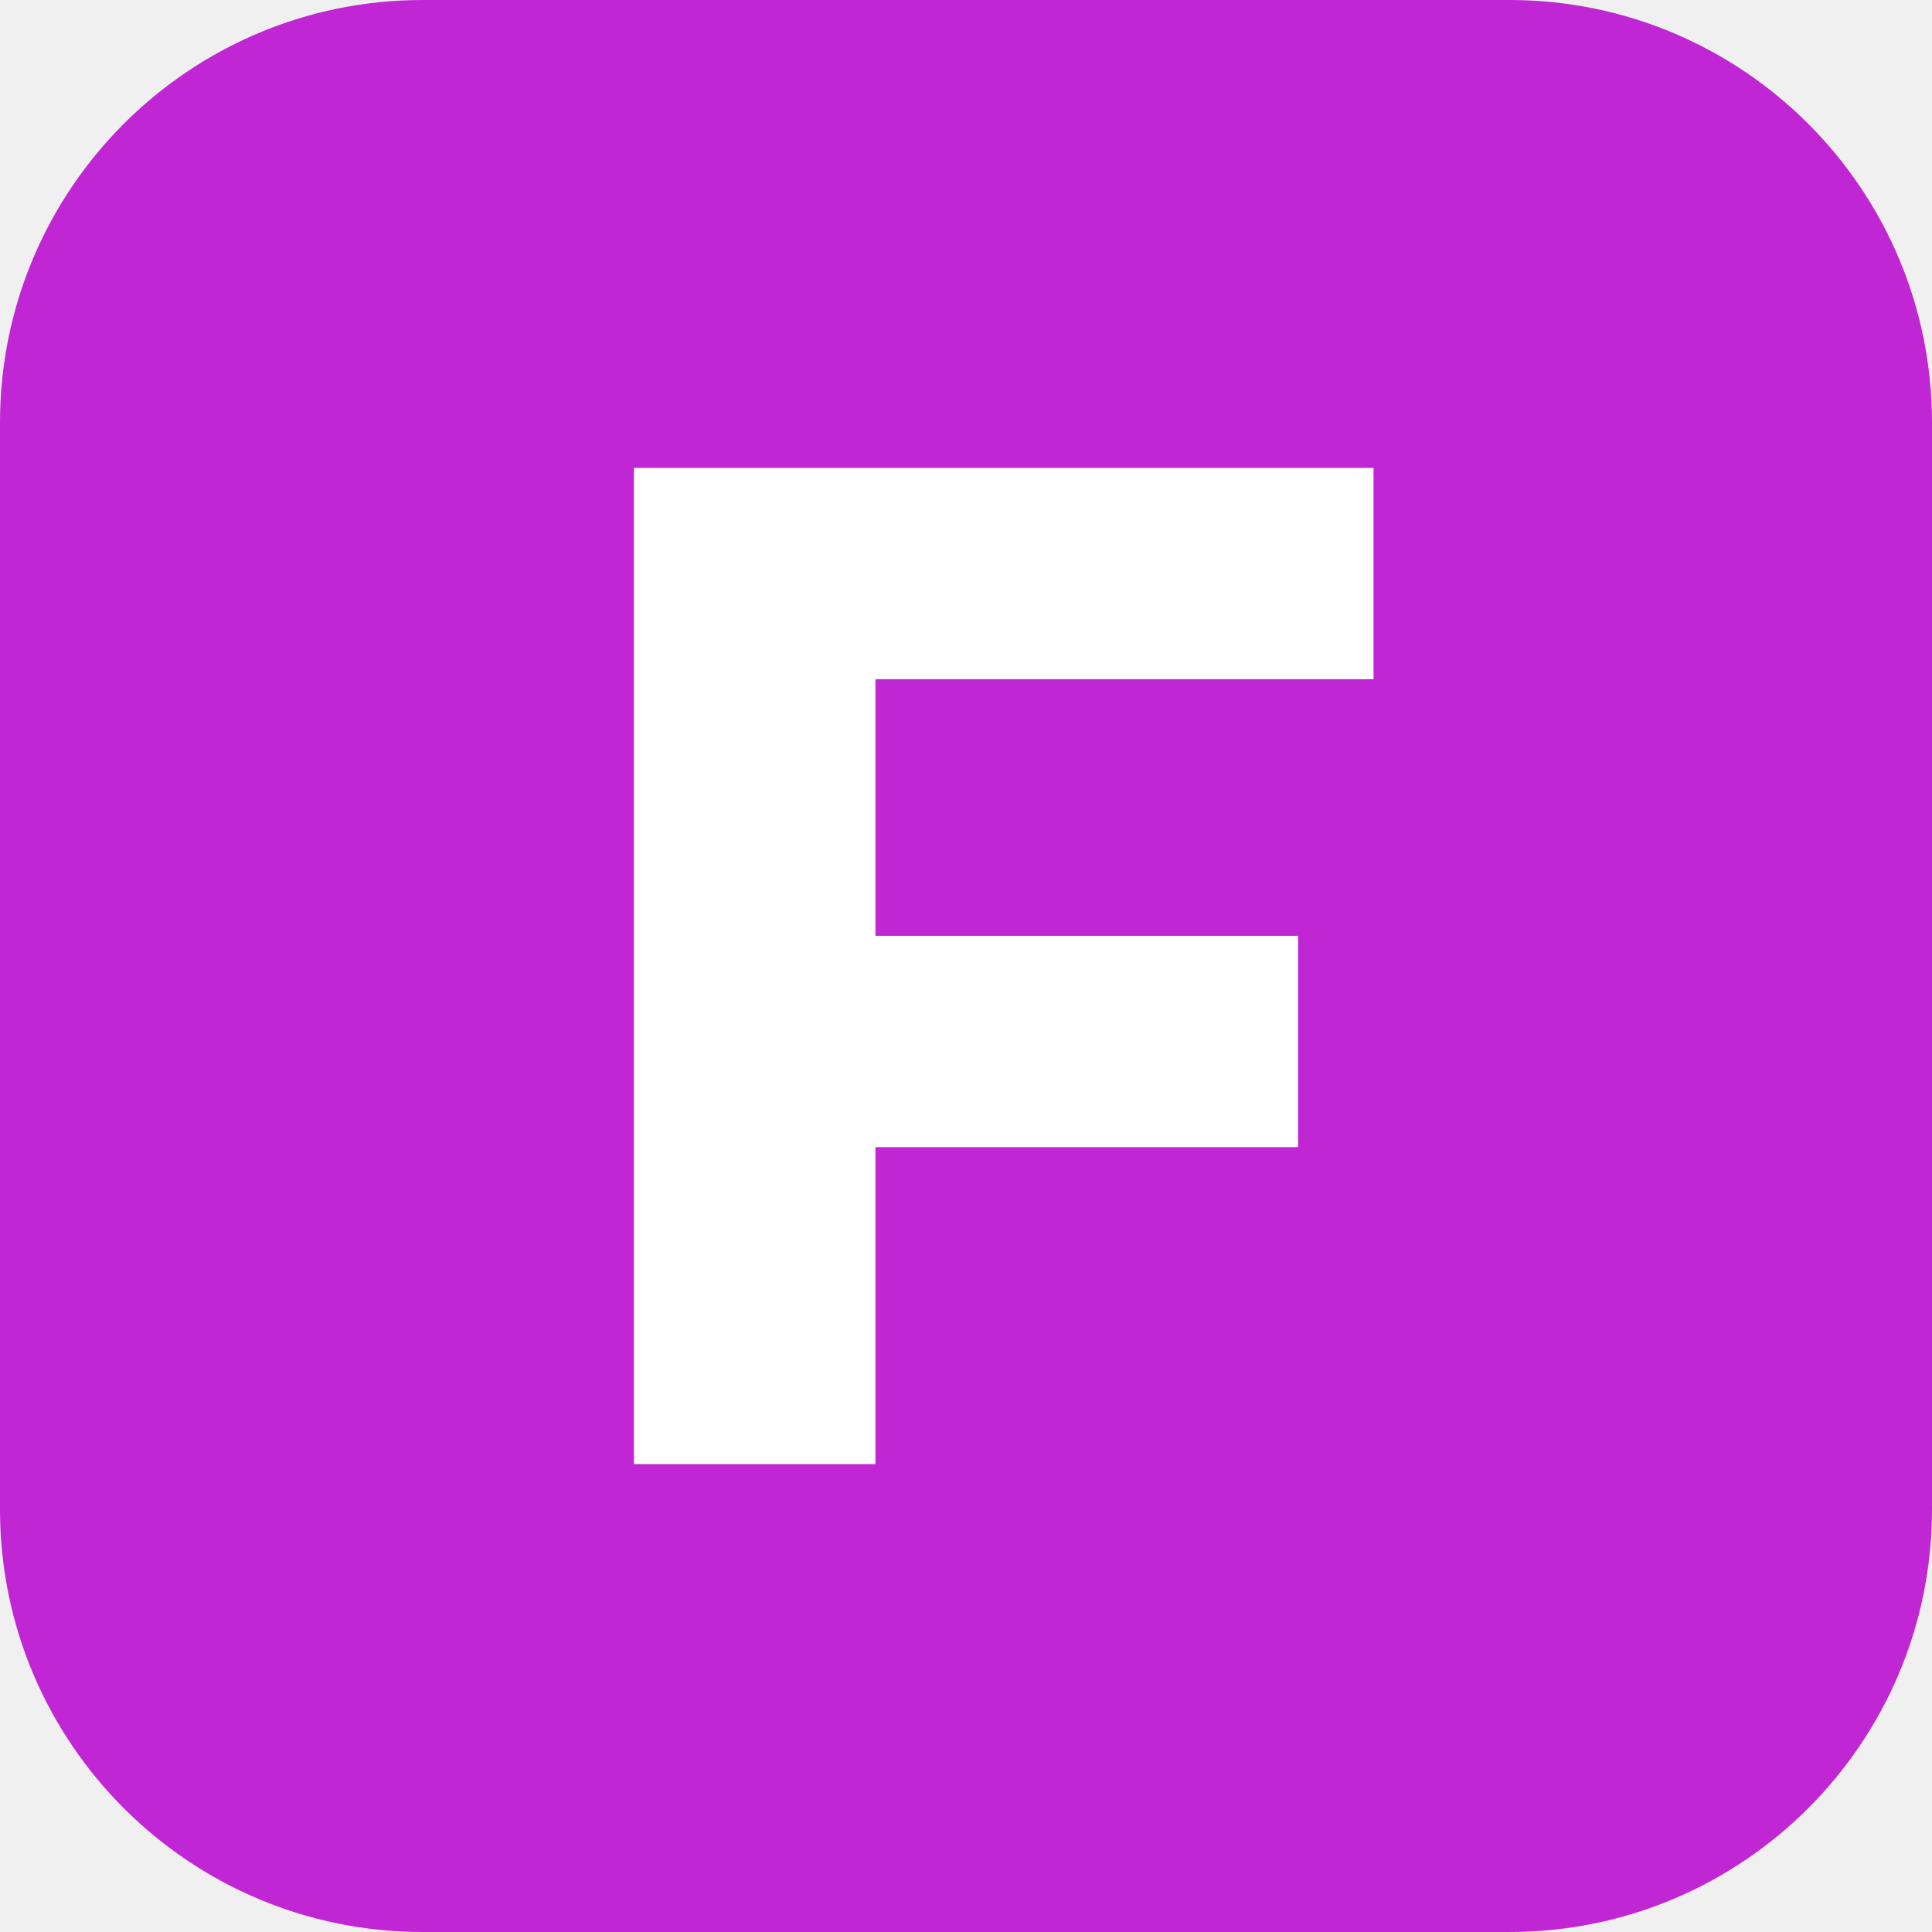
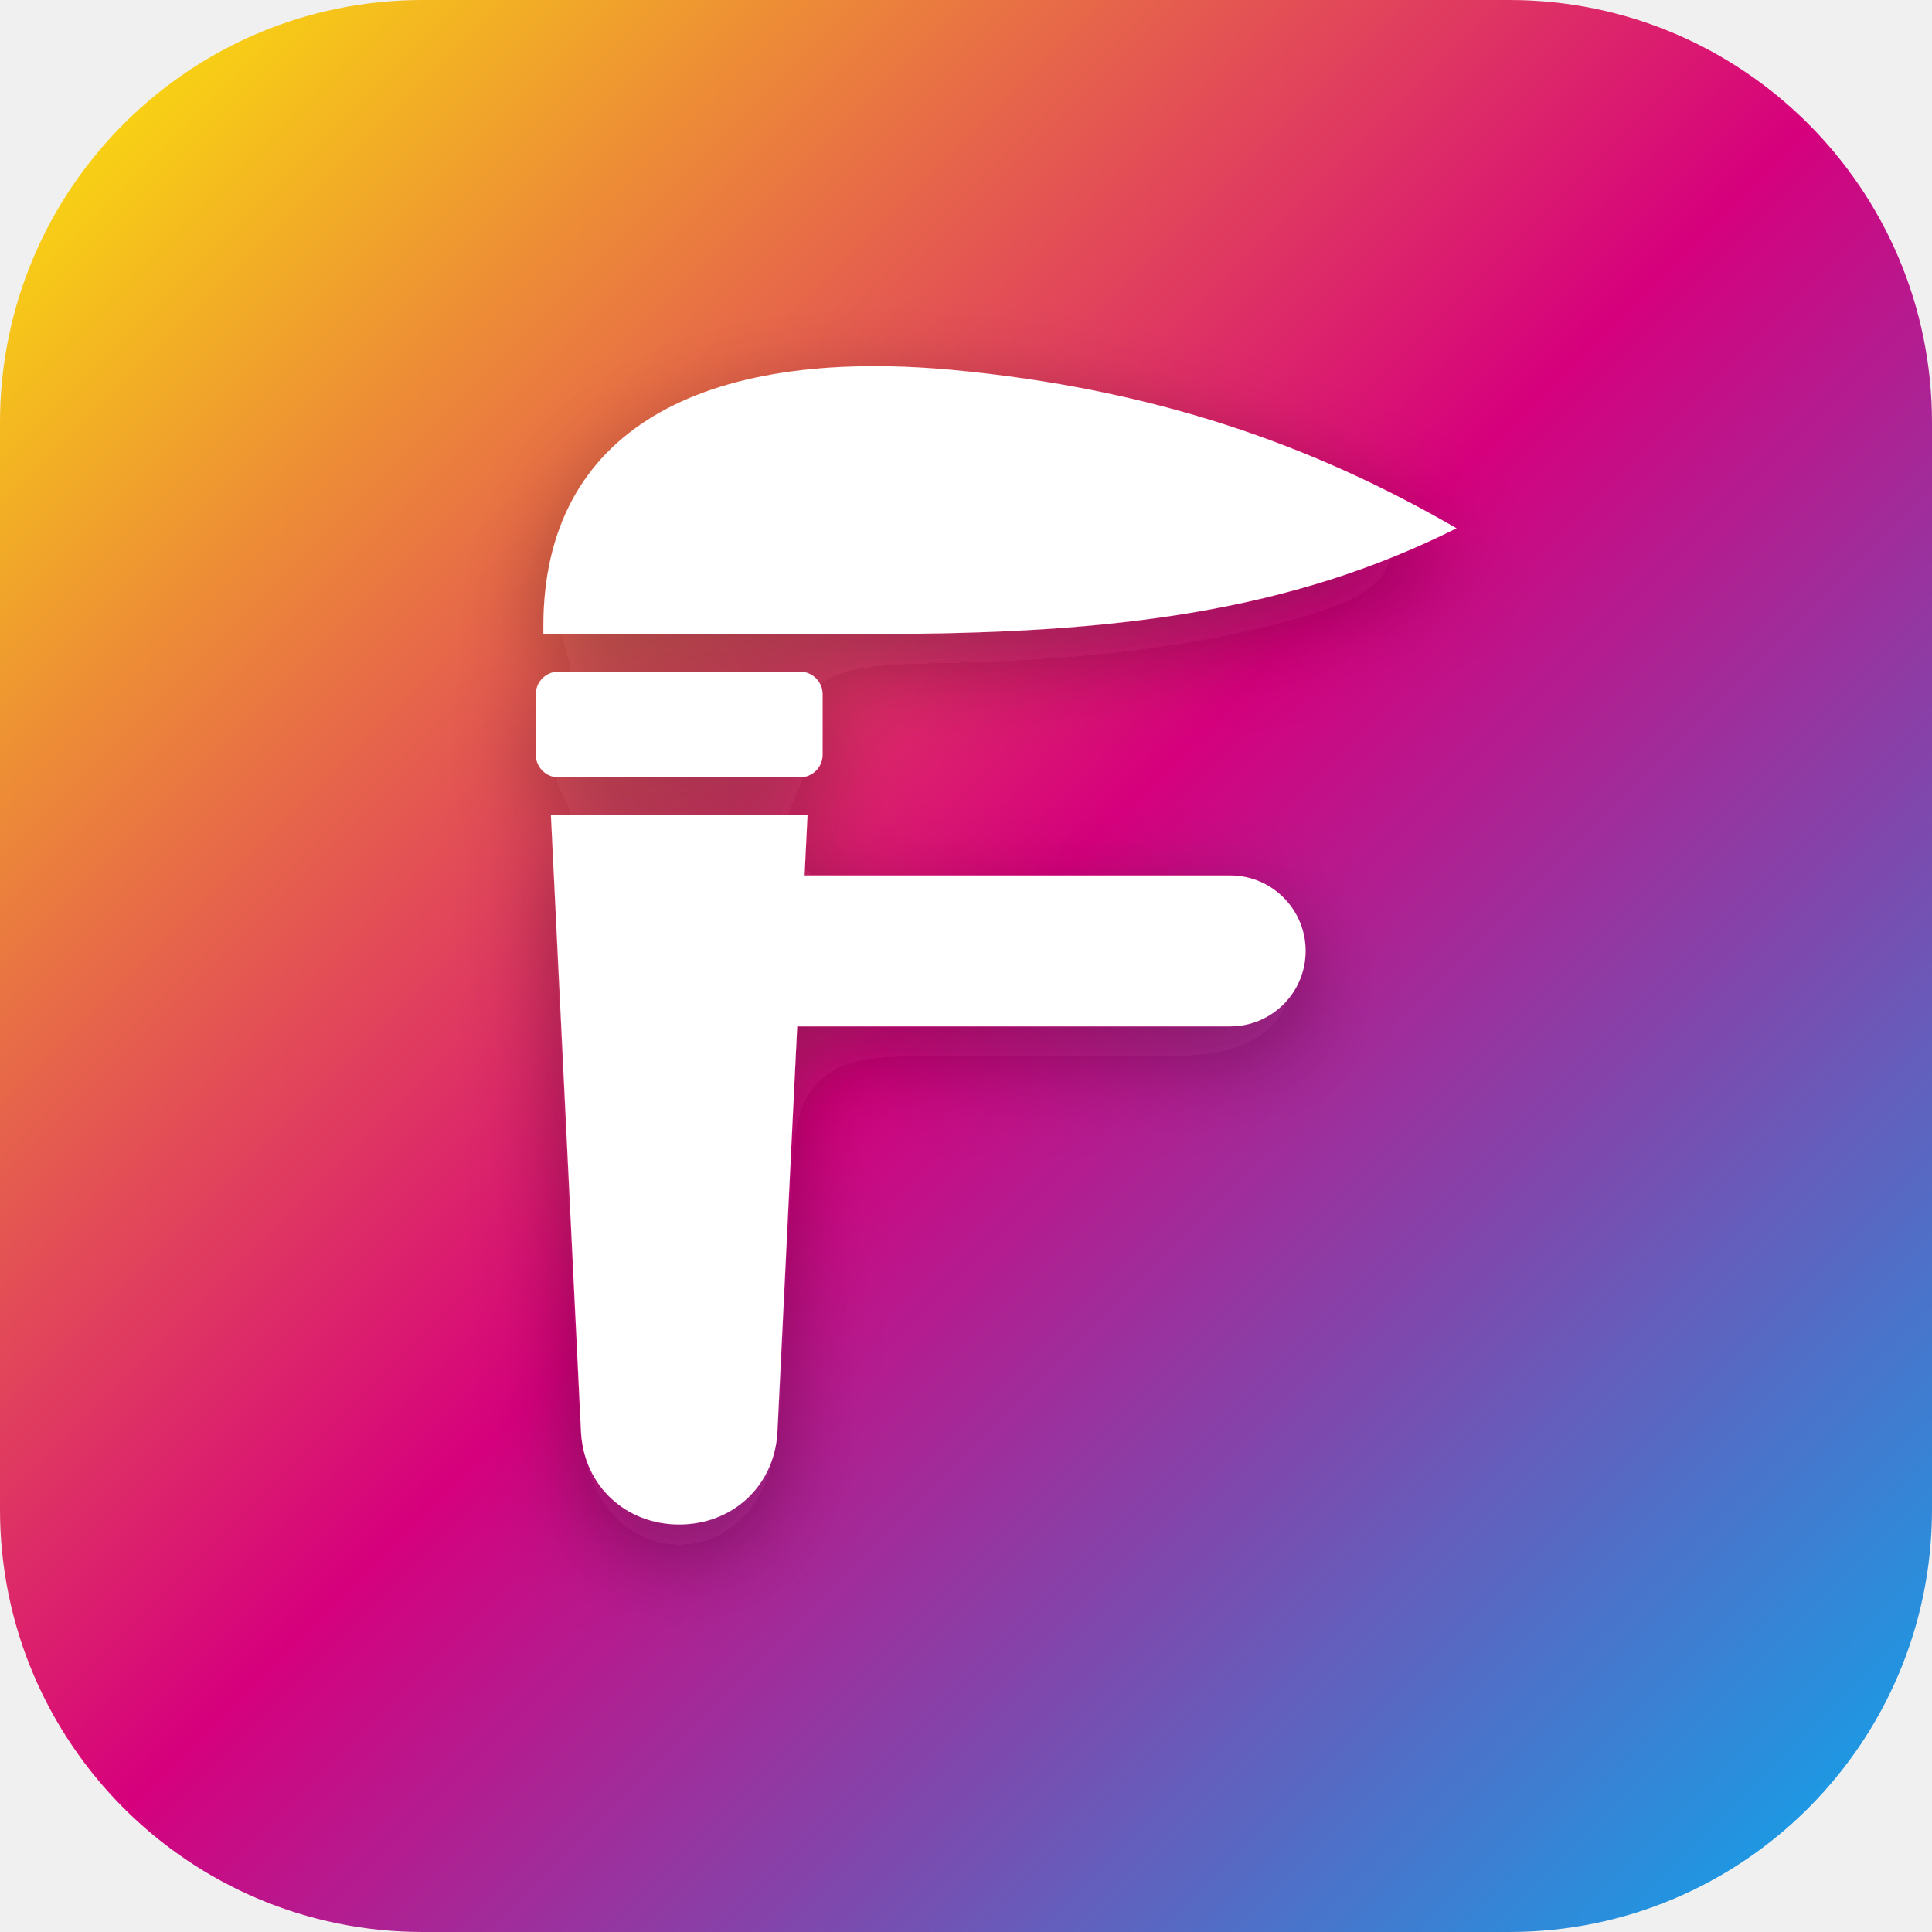
<svg xmlns="http://www.w3.org/2000/svg" viewBox="0 0 512 512" width="512" height="512">
-   <rect width="512" height="512" rx="112" fill="#c026d3" />
-   <path d="M168 124h196v56H232v68h112v56H232v84h-64V124z" fill="#ffffff" />
+   <defs>
+     <linearGradient id="cmy" x1="100%" y1="100%" x2="0%" y2="0%">
+       <stop offset="0%" stop-color="#02aff2" />
+       <stop offset="50%" stop-color="#d6007d" />
+       <stop offset="100%" stop-color="#fdf004" />
+     </linearGradient>
+     <filter id="f-shadow" x="-15%" y="-15%" width="130%" height="130%">
+       <feDropShadow dx="0" dy="8" stdDeviation="12" flood-color="#231f20" flood-opacity="0.34" />
+     </filter>
+   </defs>
+   <rect width="512" height="512" rx="112" fill="url(#cmy)" />
+   <g filter="url(#f-shadow)">
+     <path d="M146 216 h68 l-8 164 c-1 14 -12 24 -26 24 s-25 -10 -26 -24 L146 216 z" fill="#ffffff" />
+     <rect x="142" y="178" width="76" height="28" rx="6" fill="#ffffff" />
+     <path d="M144 166 C144 114 186 92 252 98 C306 103 348 118 386 140 C342 162 296 168 232 168 H144 z" fill="#ffffff" />
+     <path d="M204 232 h122 a20 20 0 0 1 0 40 H204 V232 z" fill="#ffffff" />
+   </g>
</svg>
